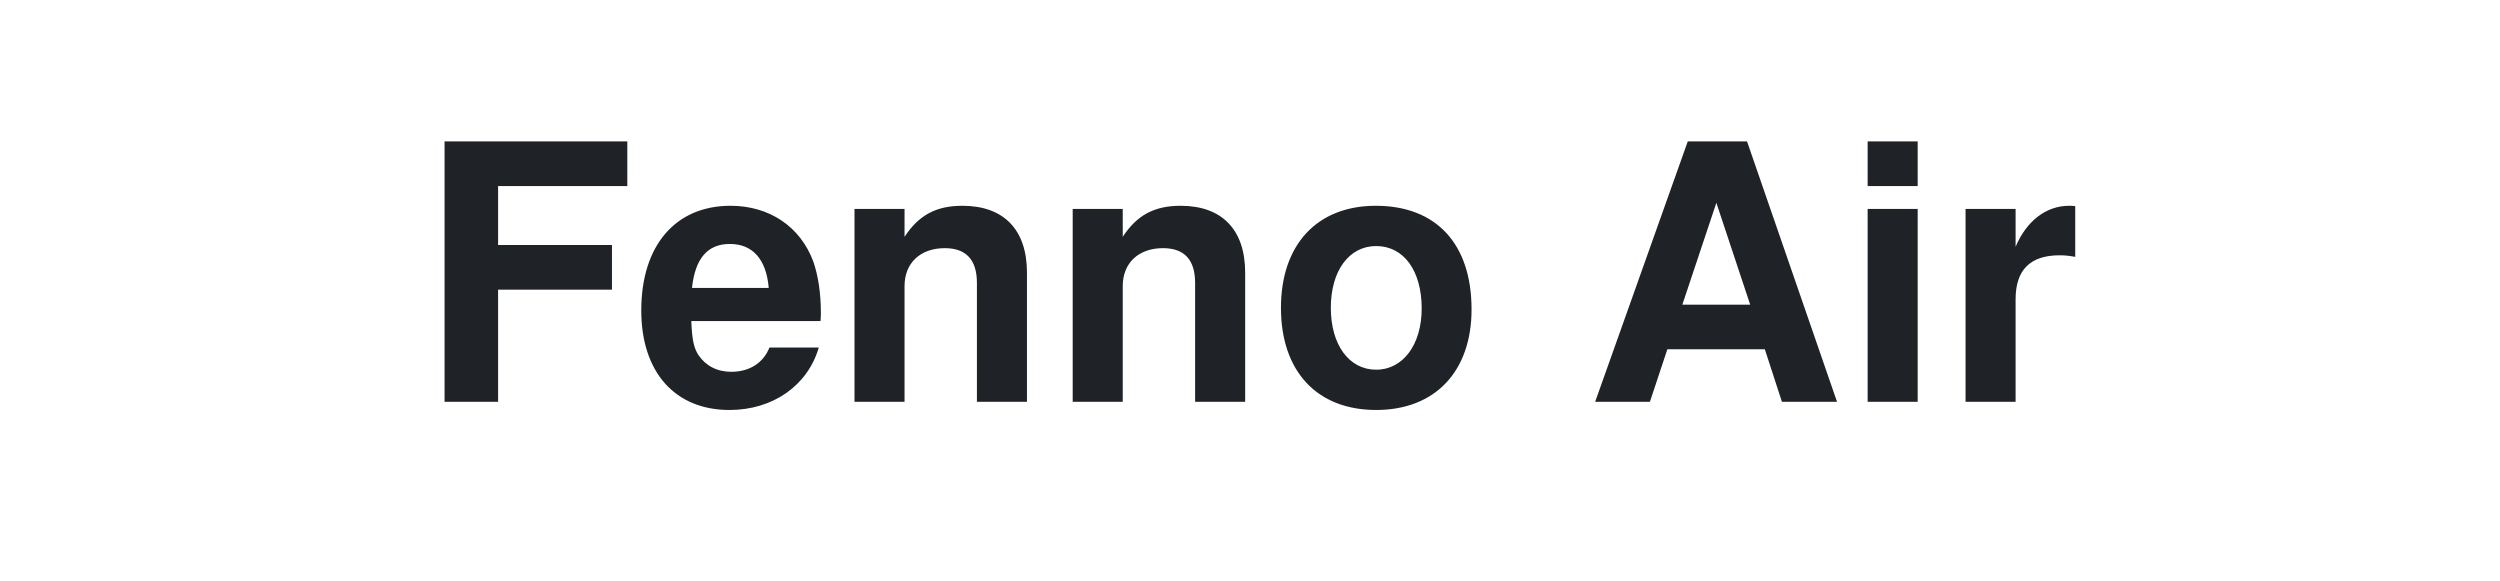
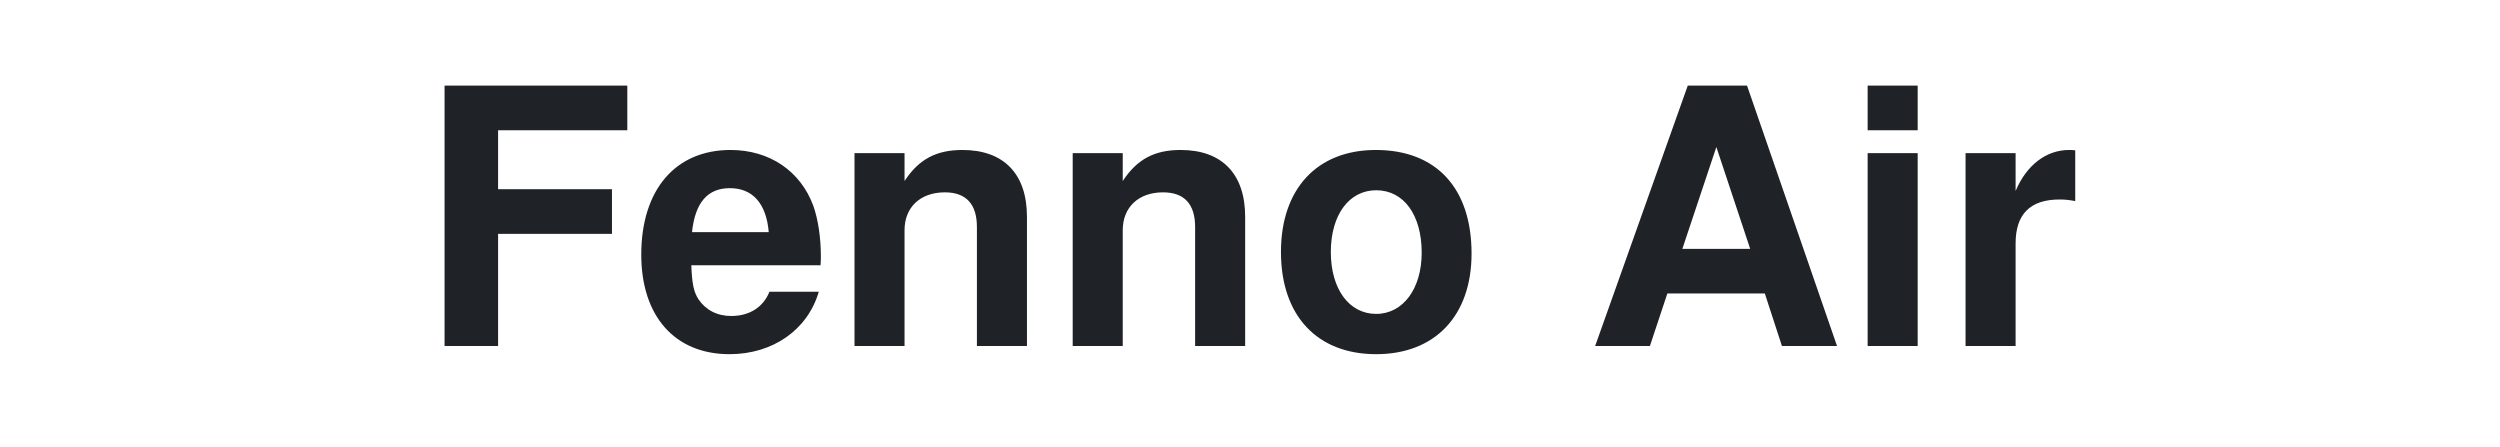
- <svg xmlns="http://www.w3.org/2000/svg" width="224" height="52" viewBox="0 0 224 52" role="img" aria-labelledby="title">
-   <text x="112" y="36" text-anchor="middle" fill="#1f2328" font-family="-apple-system, BlinkMacSystemFont, 'Segoe UI', Helvetica, Arial, sans-serif" font-size="32" font-weight="600">Fenno Air</text>
+ <svg xmlns="http://www.w3.org/2000/svg" width="224" height="40" viewBox="0 0 224 40" role="img" aria-labelledby="title">
+   <text x="112" y="31" text-anchor="middle" fill="#1f2328" font-family="-apple-system, BlinkMacSystemFont, 'Segoe UI', Helvetica, Arial, sans-serif" font-size="32" font-weight="600">Fenno Air</text>
</svg>
